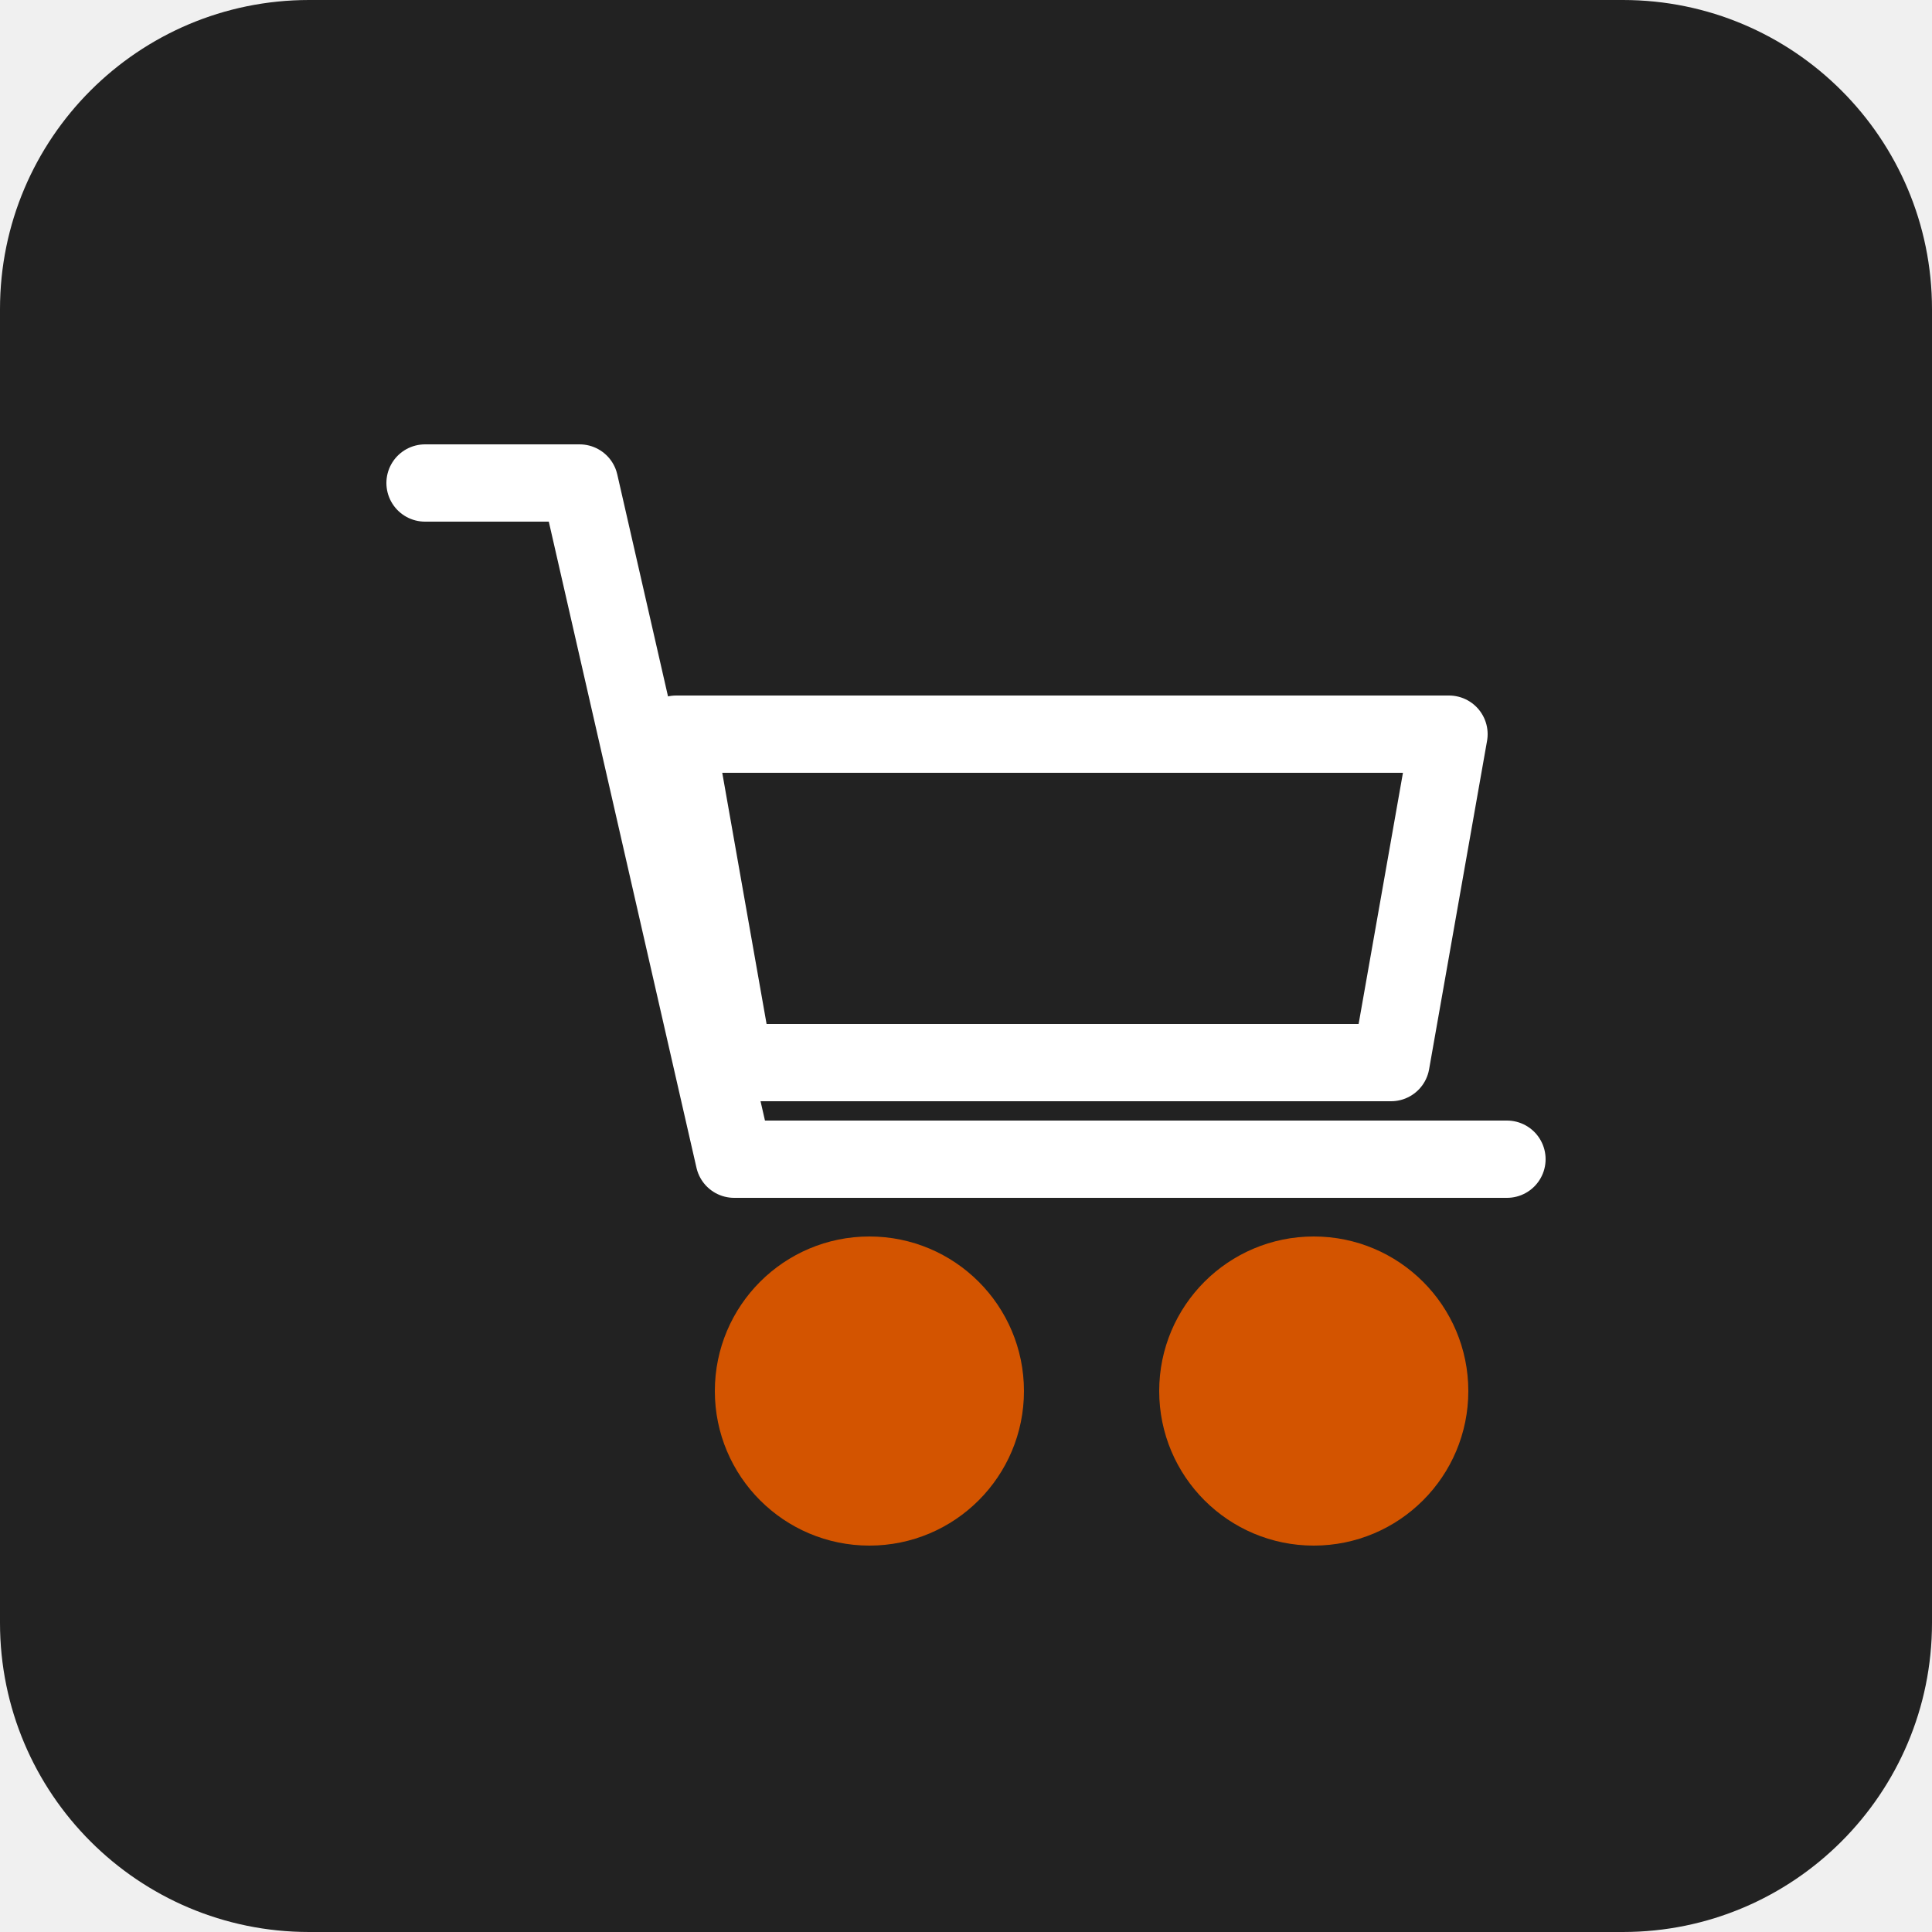
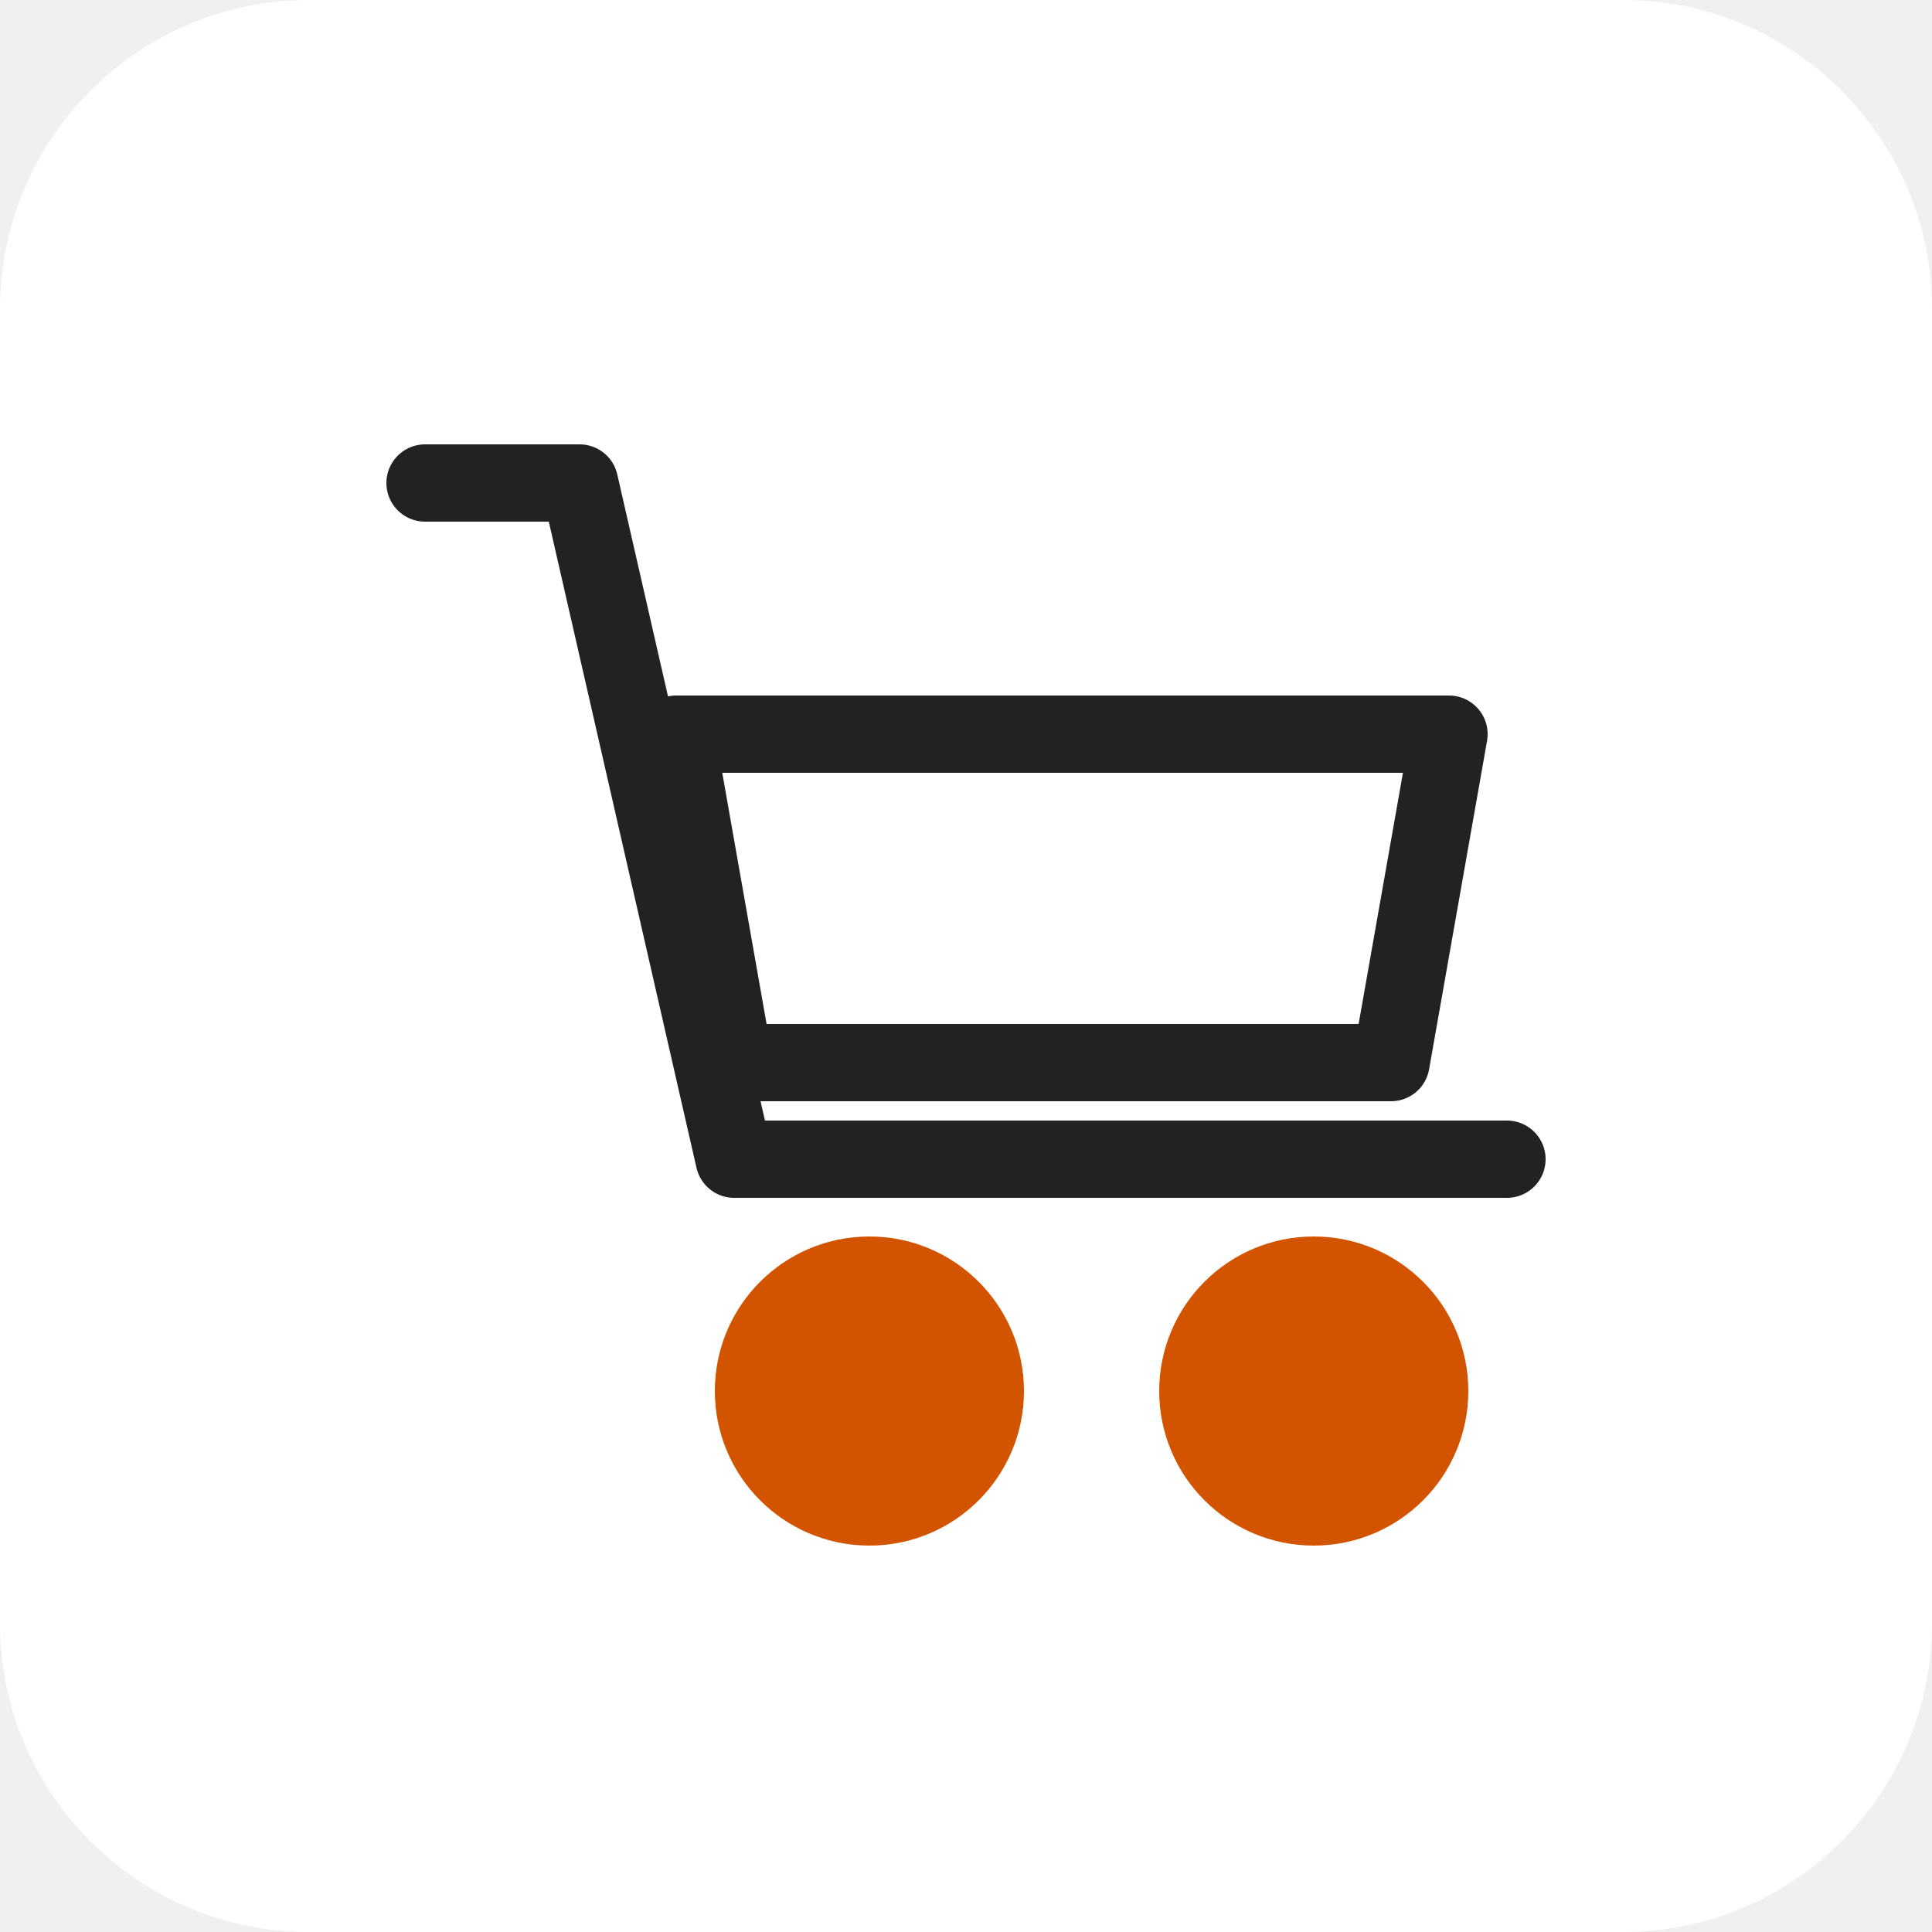
<svg xmlns="http://www.w3.org/2000/svg" viewBox="0 0 100 100">
-   <rect width="100" height="100" rx="16" fill="#222222" />
-   <g fill="none" stroke="#FFFFFF" stroke-width="4" stroke-linecap="round" stroke-linejoin="round">
+   <rect width="100" height="100" rx="16" fill="#FFFFFF" />
+   <g fill="none" stroke="#222222" stroke-width="4" stroke-linecap="round" stroke-linejoin="round">
    <path d="M22 25 L30 25 L38 60 L78 60" />
    <path d="M35 38 L75 38 L72 55 L38 55 Z" />
    <circle cx="45" cy="72" r="6" fill="#D35400" stroke="#D35400" />
    <circle cx="68" cy="72" r="6" fill="#D35400" stroke="#D35400" />
  </g>
</svg>
